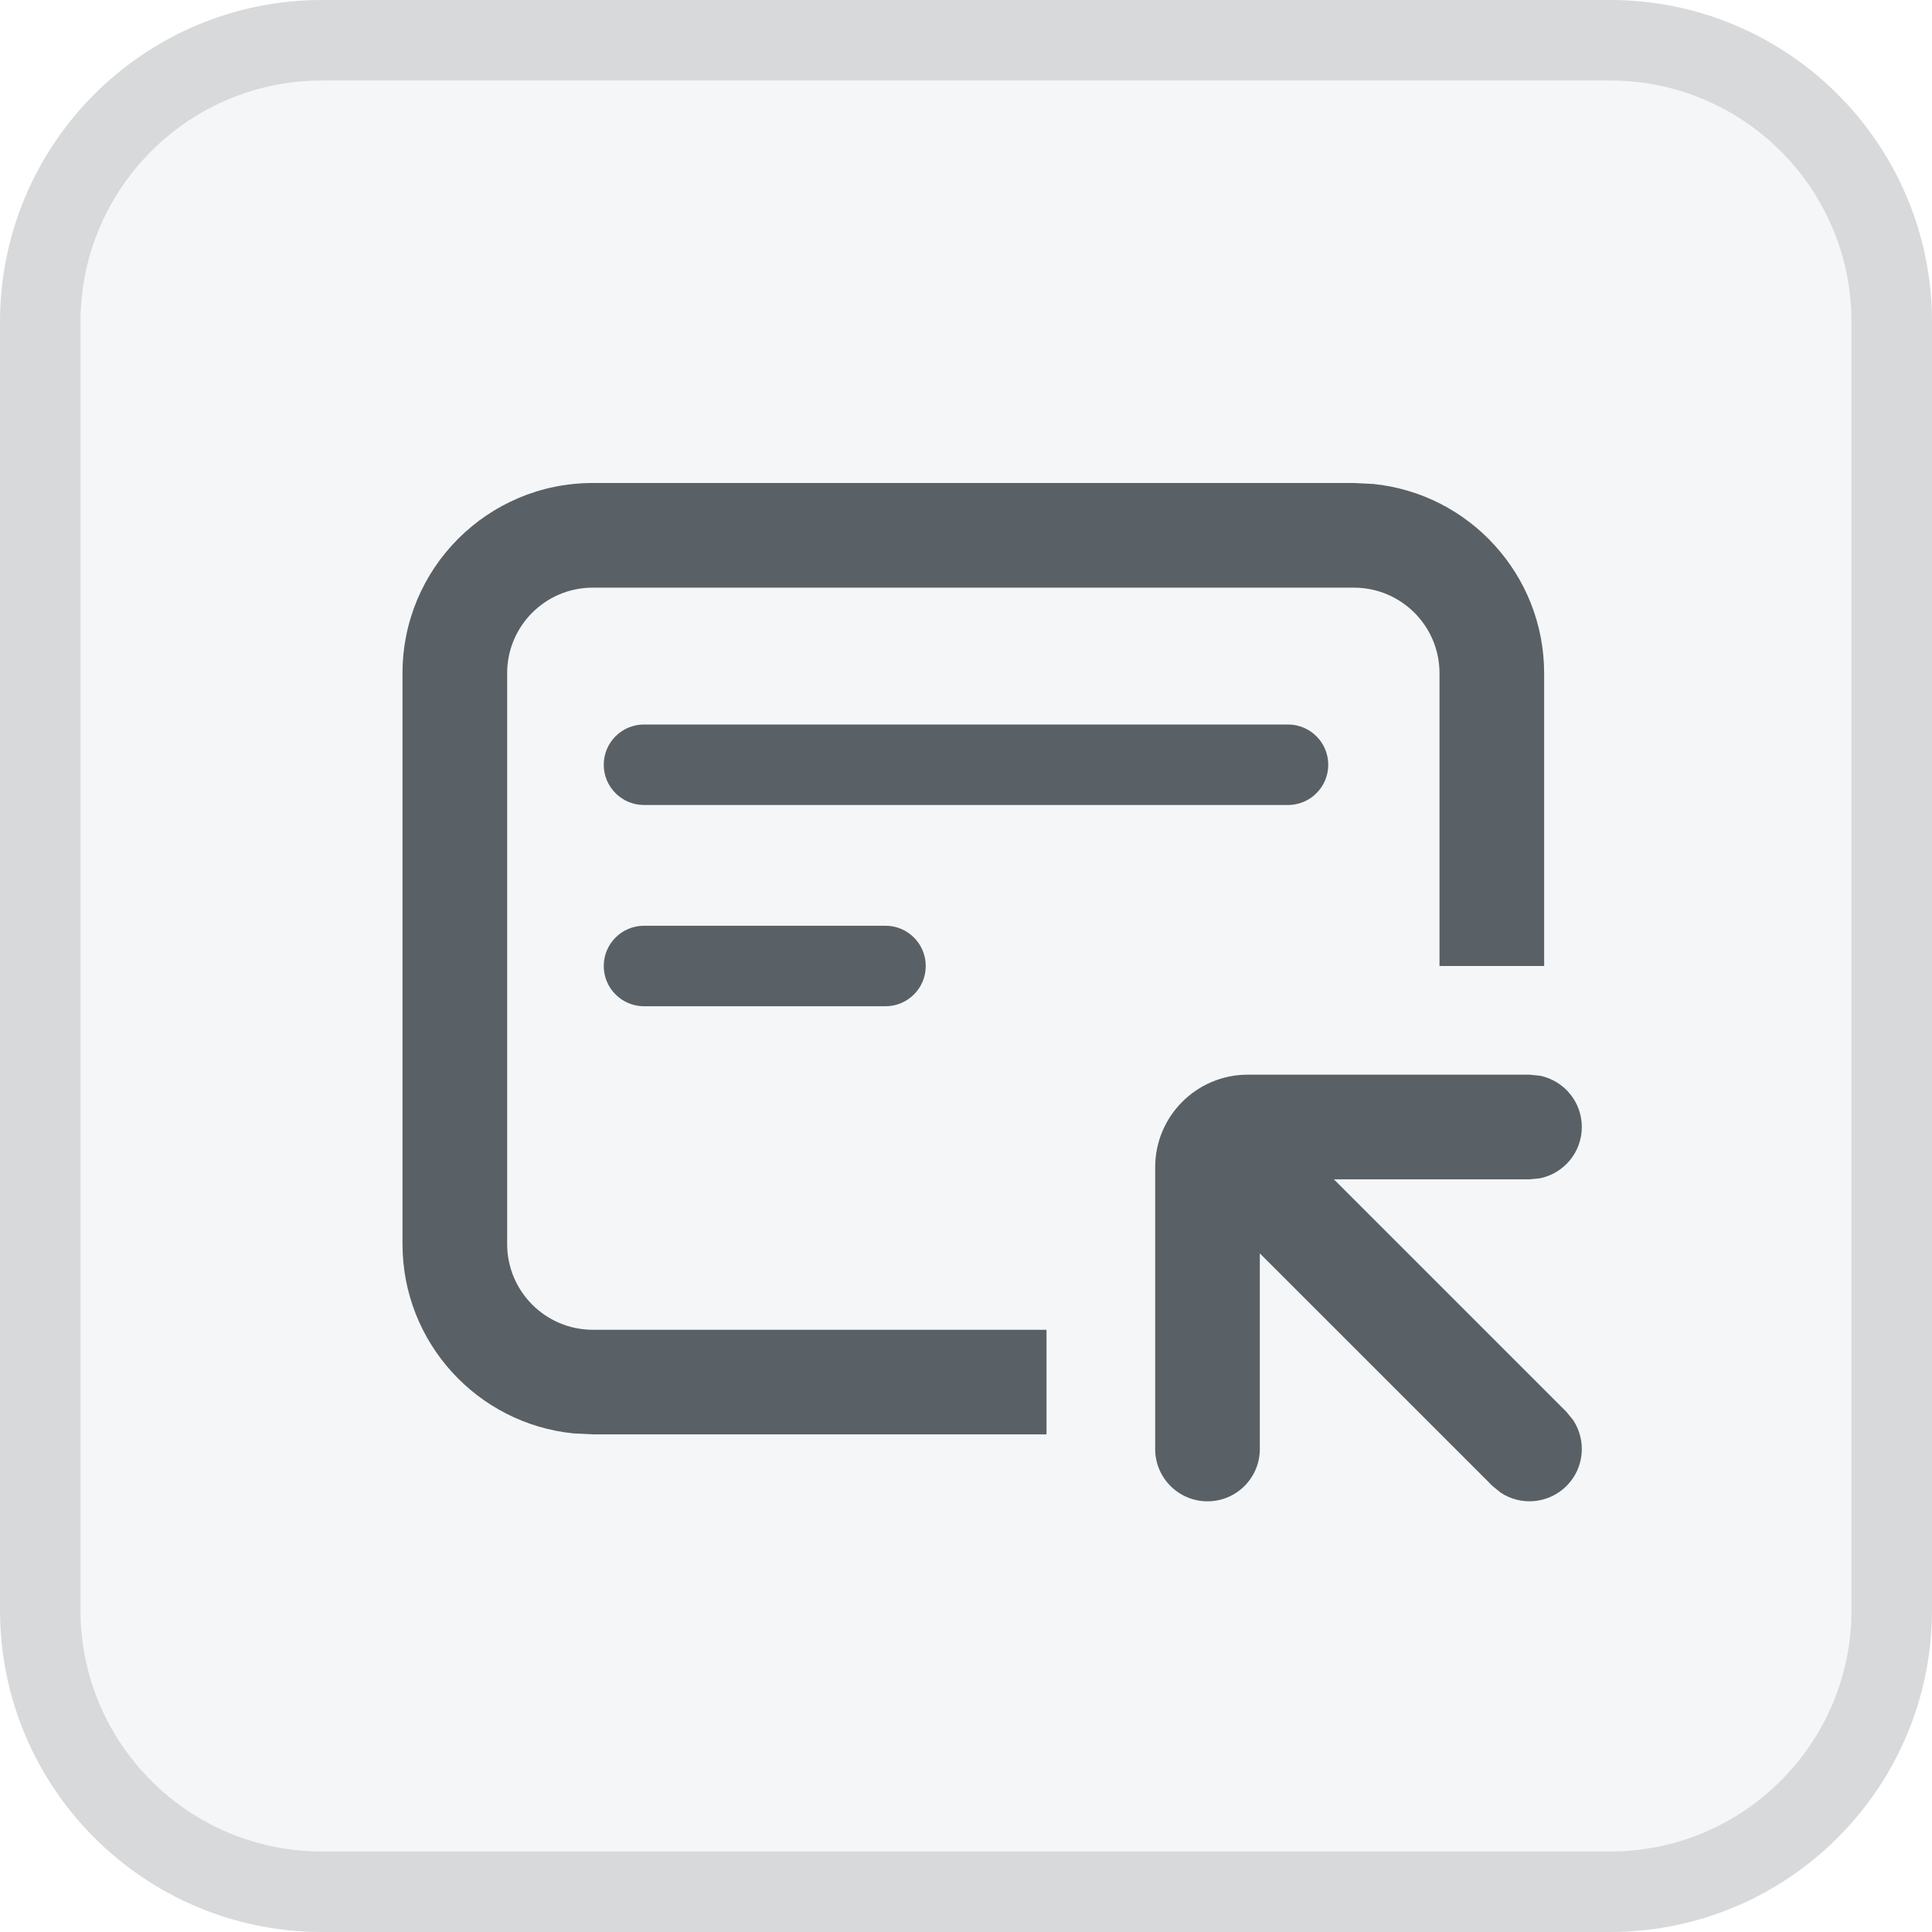
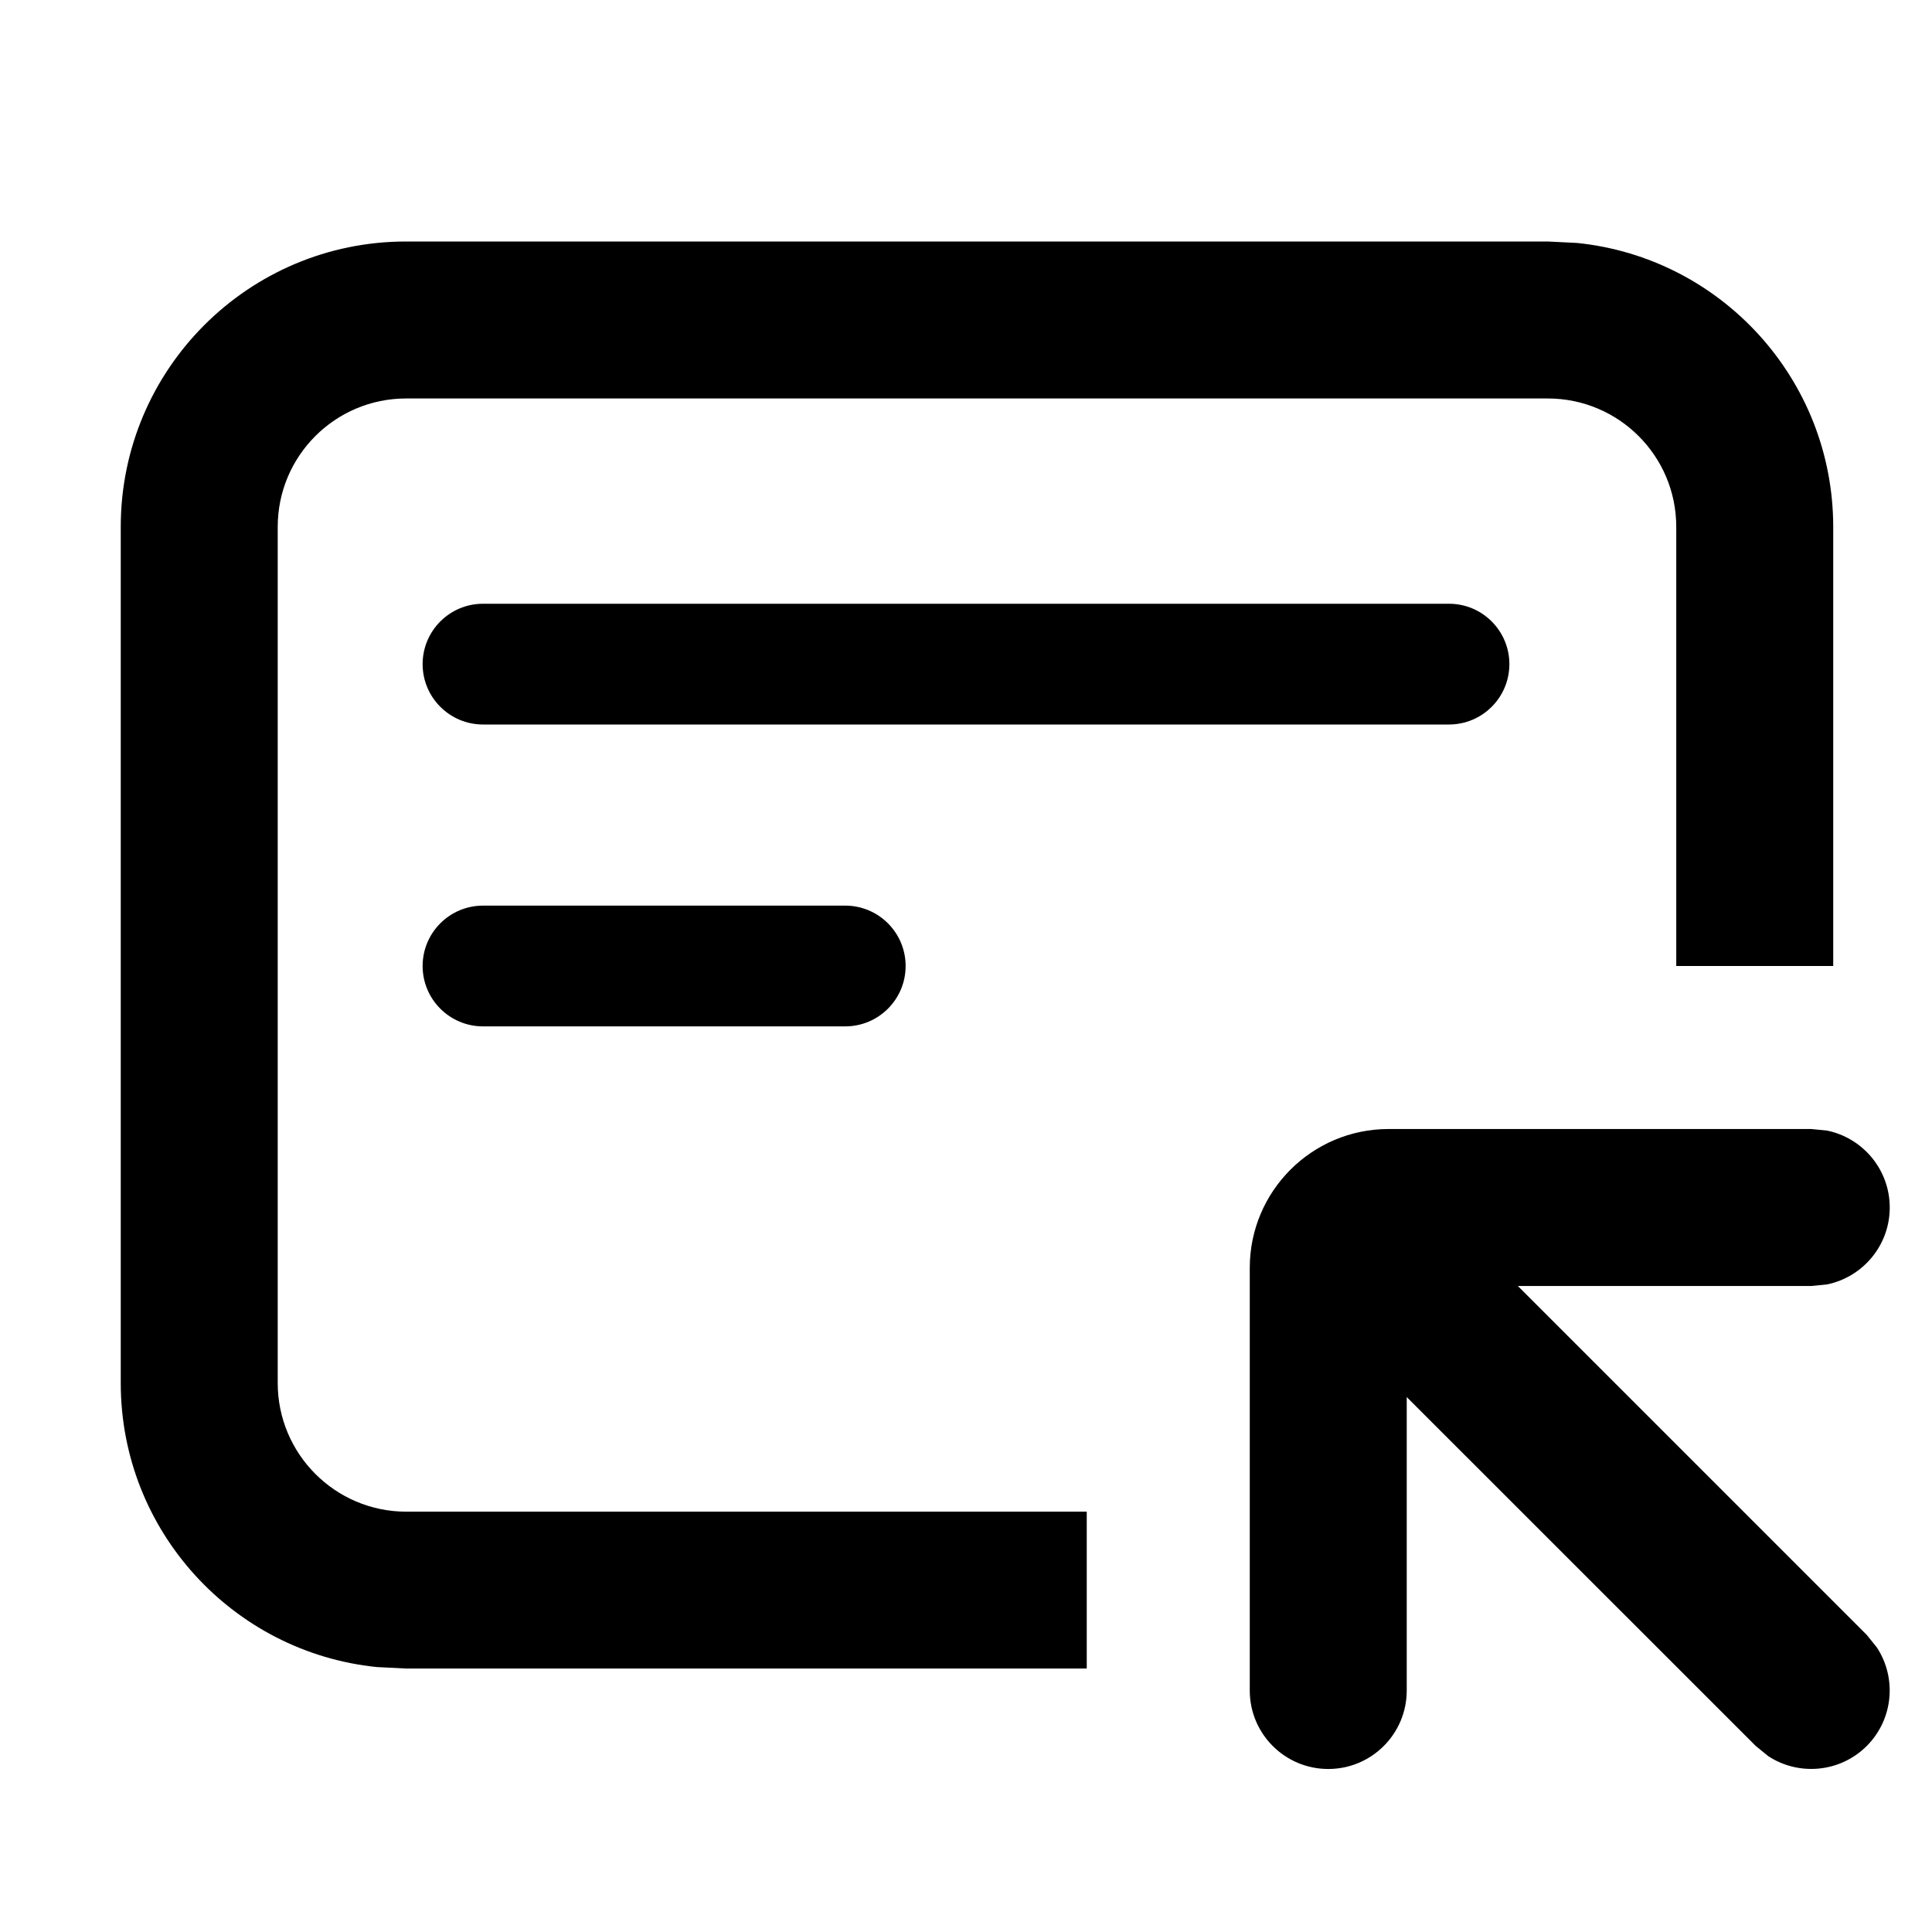
- <svg xmlns="http://www.w3.org/2000/svg" width="24" height="24" viewBox="0 0 24 24" fill="none">
-   <rect width="24" height="24" rx="4" fill="#F5F6F7" />
-   <rect x="0.5" y="0.5" width="23" height="23" rx="3.5" stroke="black" stroke-opacity="0.12" />
-   <path d="M11 11.5C11.276 11.5 11.5 11.724 11.5 12C11.5 12.276 11.276 12.5 11 12.5H8C7.724 12.5 7.5 12.276 7.5 12C7.5 11.724 7.724 11.5 8 11.5H11Z" fill="#596066" />
-   <path d="M16 9C16.276 9 16.5 9.224 16.5 9.5C16.5 9.776 16.276 10 16 10H8C7.724 10 7.5 9.776 7.5 9.5C7.5 9.224 7.724 9 8 9H16Z" fill="#596066" />
-   <path d="M17.06 6.012C18.252 6.133 19.181 7.14 19.182 8.363V12H17.882V8.363C17.882 7.776 17.406 7.3 16.818 7.3H7.363C6.776 7.3 6.3 7.776 6.3 8.363V15.454C6.3 16.041 6.776 16.518 7.363 16.519H13V17.818H7.363L7.122 17.806C5.93 17.685 5 16.678 5 15.454V8.363C5 7.058 6.058 6 7.363 6H16.818L17.06 6.012Z" fill="#596066" />
-   <path d="M19.46 17.54L19.543 17.642C19.709 17.895 19.682 18.237 19.46 18.459C19.238 18.681 18.895 18.709 18.643 18.543L18.54 18.459L15.54 15.46C15.286 15.206 15.286 14.794 15.54 14.54C15.794 14.286 16.206 14.286 16.46 14.54L19.46 17.54Z" fill="#596066" />
-   <path d="M14.35 18V14.5C14.35 13.865 14.865 13.35 15.5 13.35H19L19.131 13.363C19.427 13.424 19.65 13.686 19.65 14C19.65 14.314 19.427 14.576 19.131 14.637L19 14.65H15.65V18C15.65 18.359 15.359 18.65 15 18.65C14.641 18.65 14.35 18.359 14.35 18Z" fill="#596066" />
+ <svg xmlns="http://www.w3.org/2000/svg" width="16" height="16" viewBox="0 0 16 16" fill="none">
+   <path d="M7 7.5C7.276 7.5 7.5 7.724 7.5 8C7.5 8.276 7.276 8.5 7 8.5H4C3.724 8.5 3.5 8.276 3.5 8C3.5 7.724 3.724 7.5 4 7.5H7Z" fill="currentColor" />
+   <path d="M12 5C12.276 5 12.5 5.224 12.5 5.5C12.5 5.776 12.276 6 12 6H4C3.724 6 3.5 5.776 3.5 5.5C3.5 5.224 3.724 5 4 5H12Z" fill="currentColor" />
+   <path d="M13.06 2.012C14.252 2.133 15.181 3.14 15.182 4.363V8H13.882V4.363C13.882 3.776 13.406 3.3 12.818 3.3H3.363C2.776 3.3 2.3 3.776 2.3 4.363V11.454C2.3 12.041 2.776 12.518 3.363 12.519H9V13.818H3.363L3.122 13.806C1.93 13.685 1 12.678 1 11.454V4.363C1 3.058 2.058 2 3.363 2H12.818L13.06 2.012Z" fill="currentColor" />
+   <path d="M15.46 13.54L15.543 13.643C15.709 13.895 15.681 14.237 15.46 14.459C15.238 14.681 14.895 14.709 14.643 14.543L14.54 14.459L11.54 11.46C11.286 11.206 11.286 10.794 11.54 10.54C11.794 10.286 12.206 10.286 12.46 10.54L15.46 13.54Z" fill="currentColor" />
+   <path d="M10.35 14V10.5C10.35 9.865 10.865 9.35 11.5 9.35H15L15.131 9.363C15.427 9.424 15.65 9.686 15.65 10C15.65 10.314 15.427 10.576 15.131 10.637L15 10.65H11.65V14C11.65 14.359 11.359 14.65 11 14.65C10.641 14.65 10.35 14.359 10.35 14Z" fill="currentColor" />
</svg>
